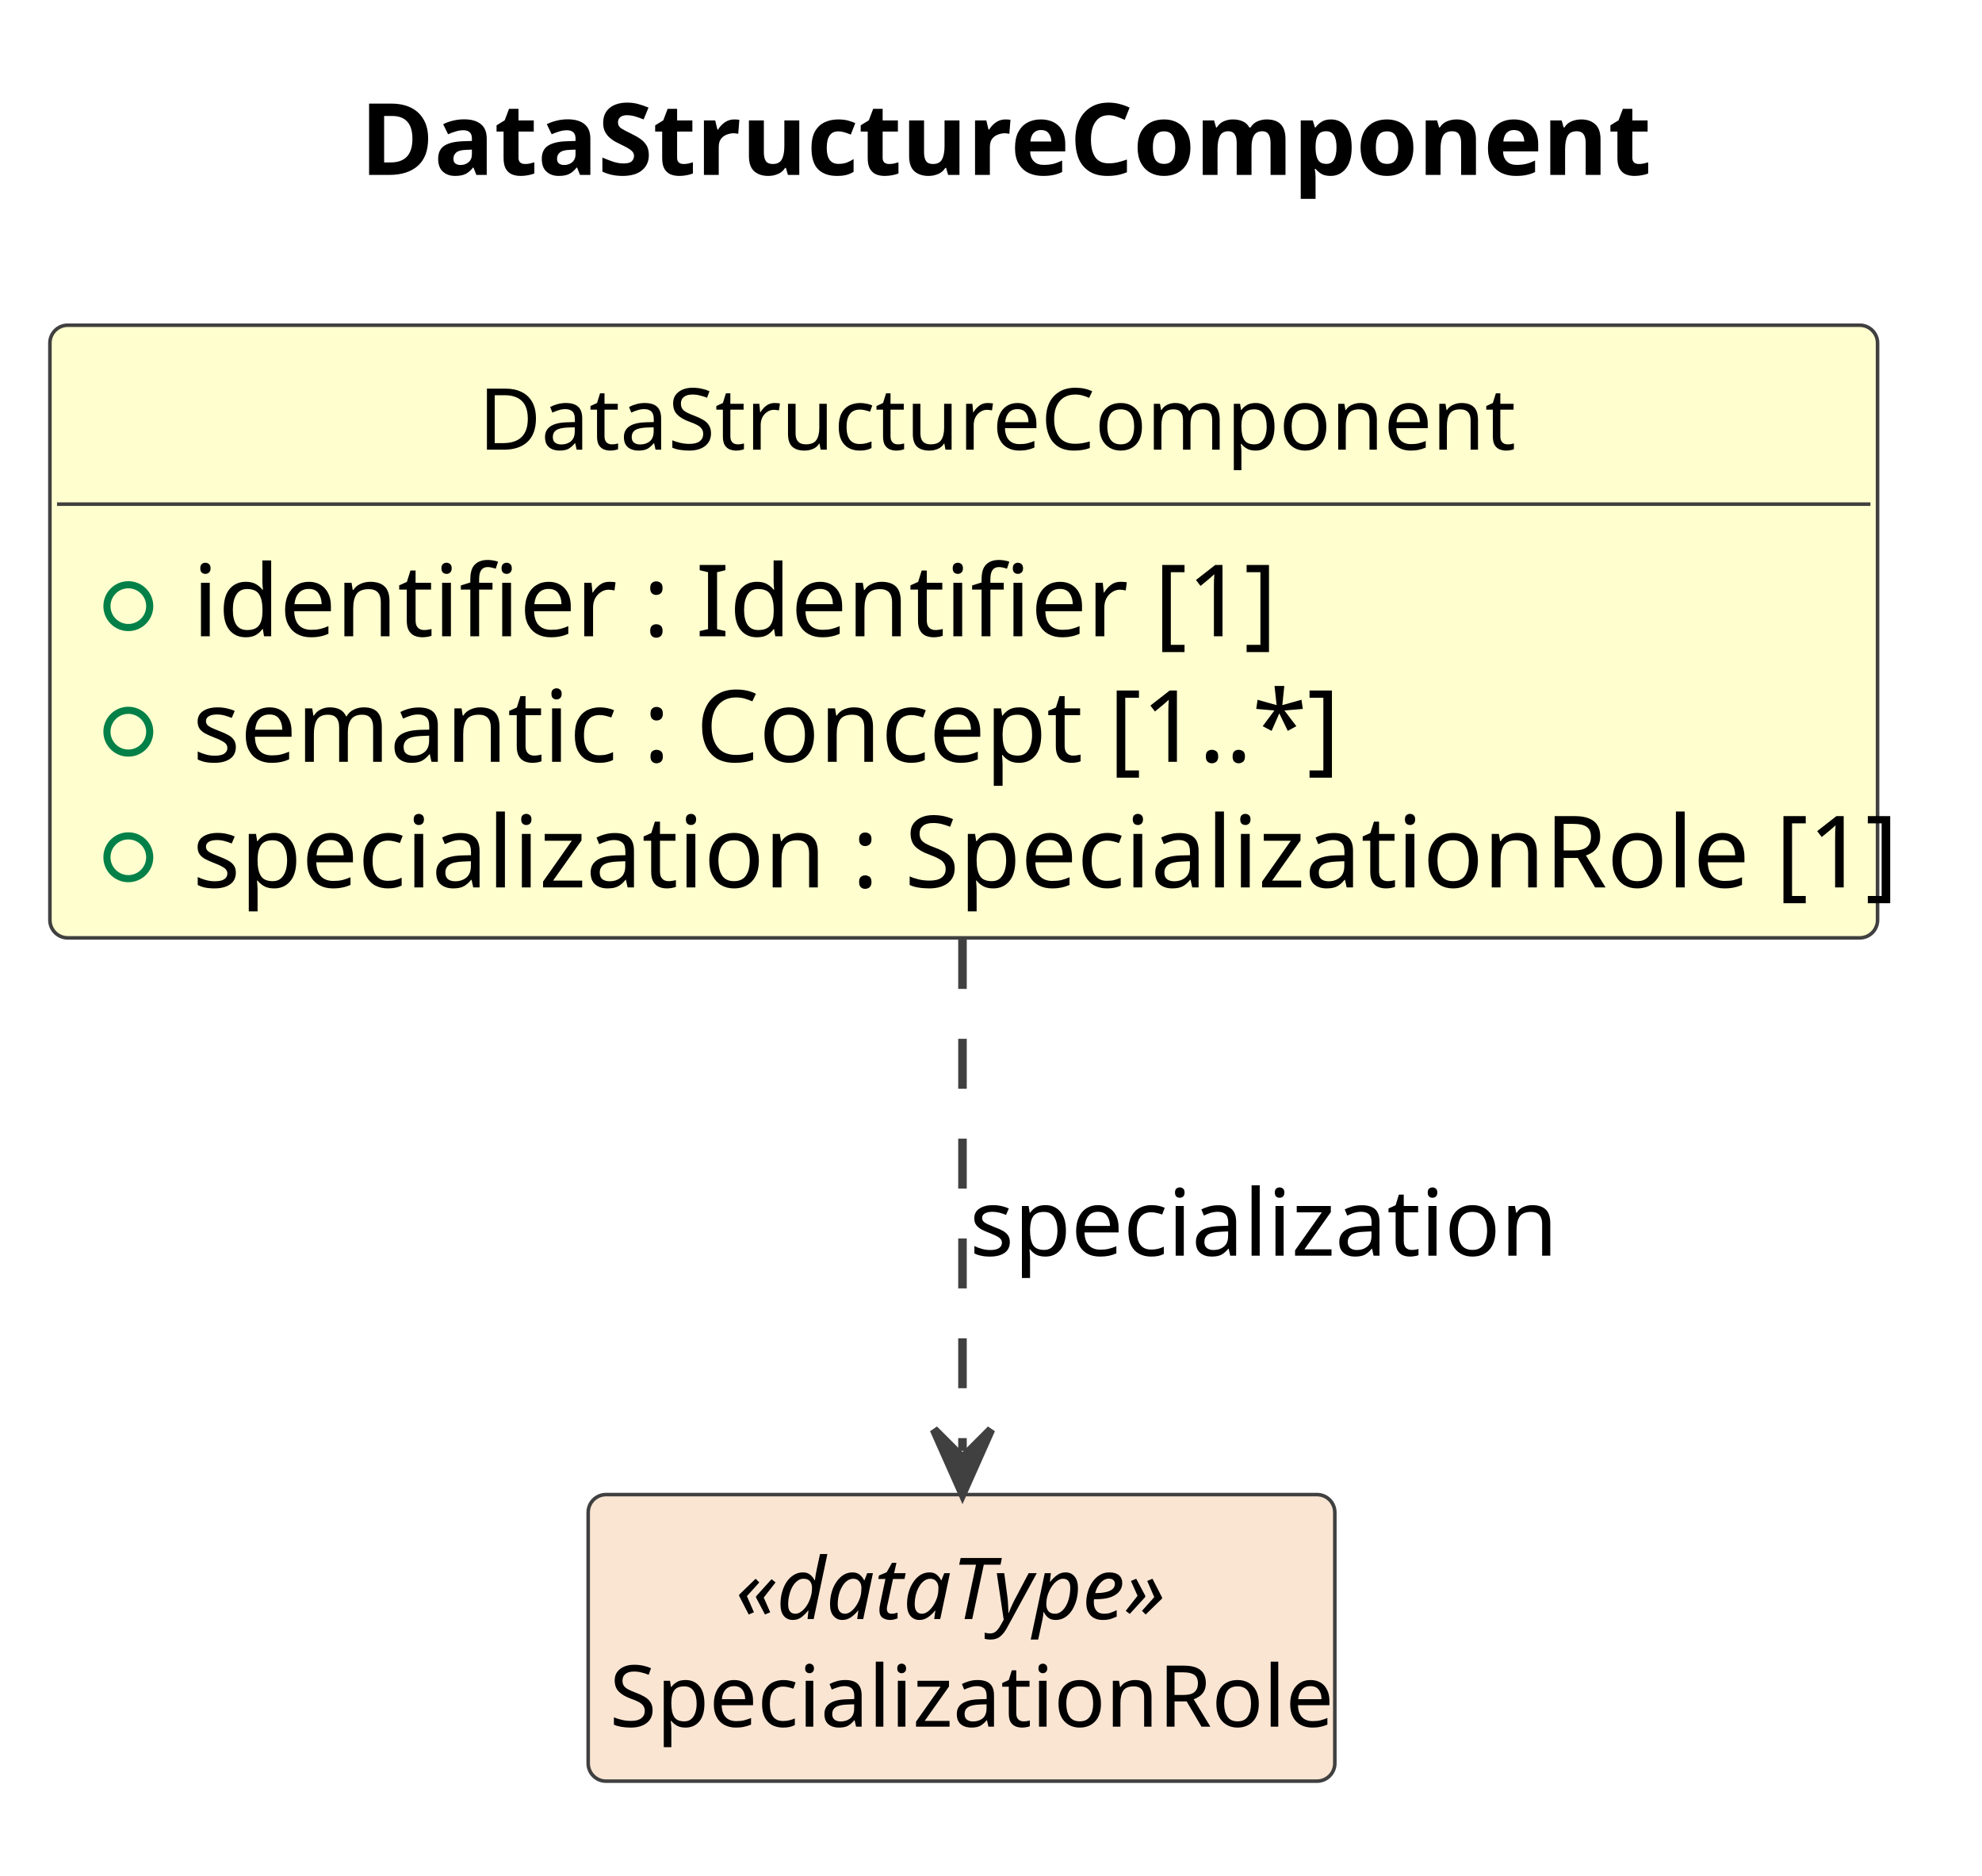
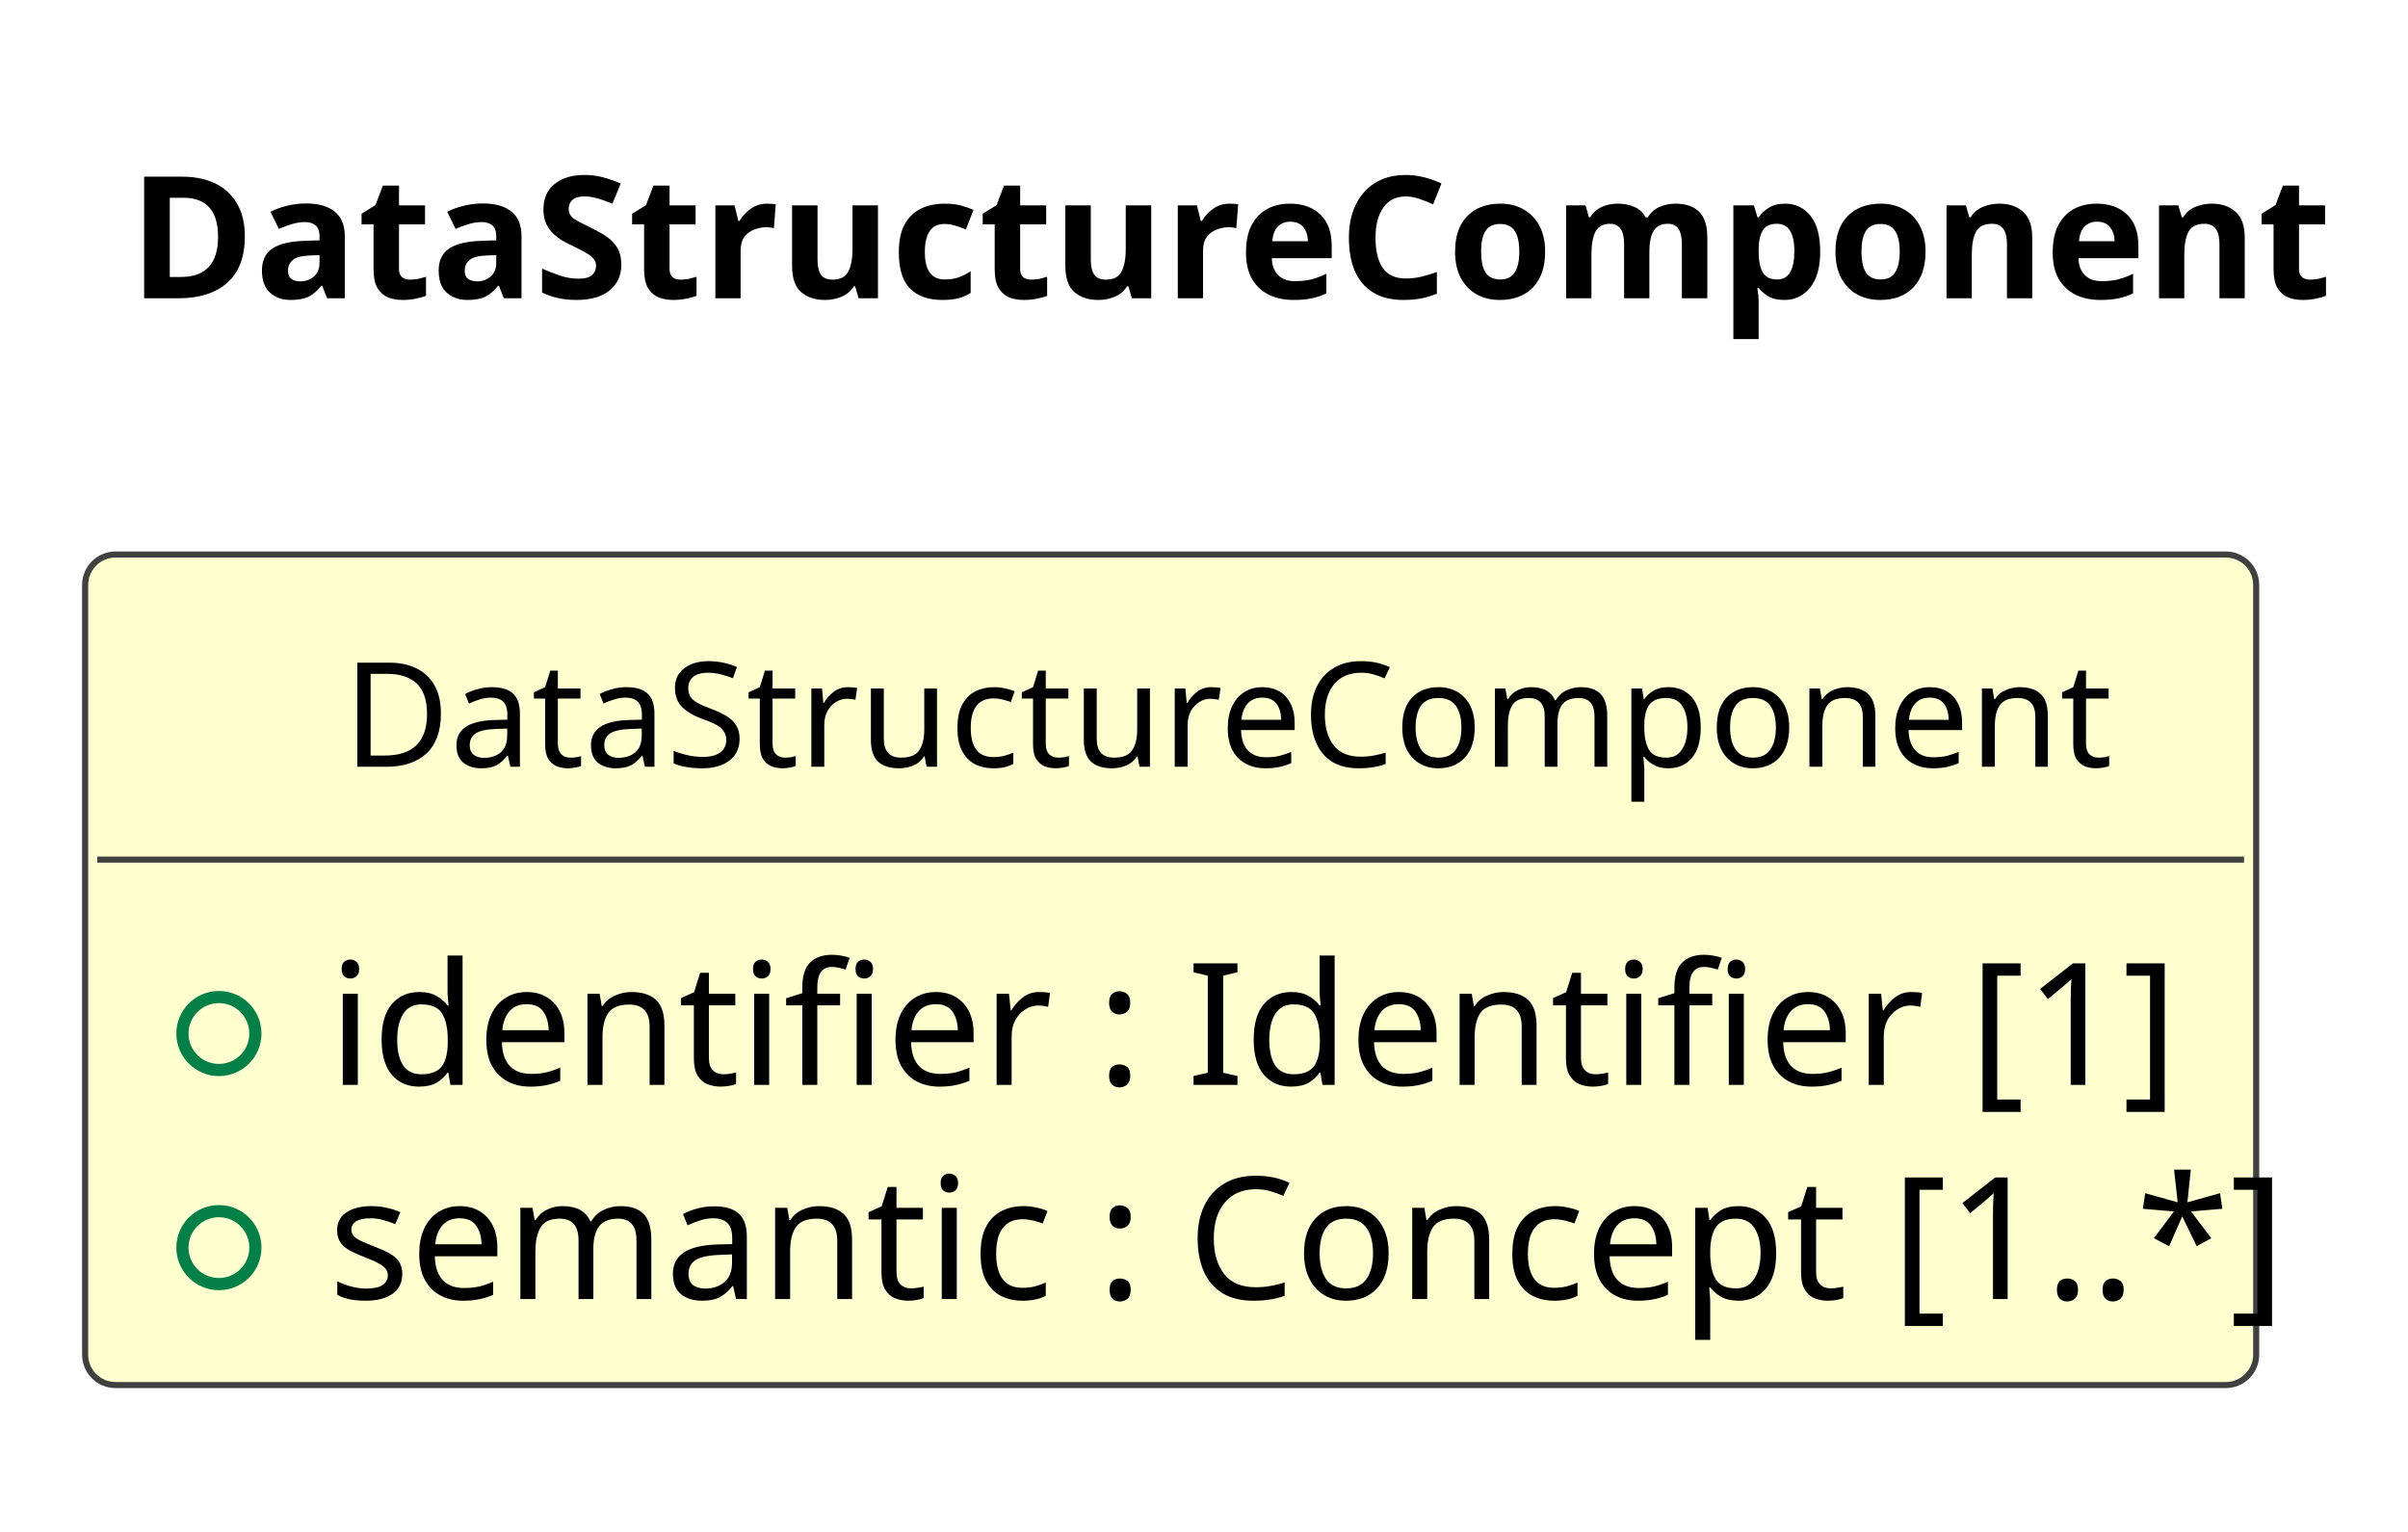
- <svg xmlns="http://www.w3.org/2000/svg" contentStyleType="text/css" data-diagram-type="CLASS" height="263px" preserveAspectRatio="none" style="width:278px;height:263px;background:#FFFFFF;" version="1.1" viewBox="0 0 278 263" width="278px" zoomAndPan="magnify">
+ <svg xmlns="http://www.w3.org/2000/svg" contentStyleType="text/css" data-diagram-type="CLASS" height="126px" preserveAspectRatio="none" style="width:198px;height:126px;background:#FFFFFF;" version="1.1" viewBox="0 0 198 126" width="198px" zoomAndPan="magnify">
  <defs />
  <g>
    <g class="title" data-source-line="1">
-       <text fill="#000000" font-family="sans-serif" font-size="14" font-weight="700" lengthAdjust="spacing" textLength="170.345" x="50.503" y="24.533">DataStructureComponent</text>
+       <text fill="#000000" font-family="sans-serif" font-size="14" font-weight="700" lengthAdjust="spacing" textLength="170.345" x="10.586" y="24.533">DataStructureComponent</text>
    </g>
    <g class="entity" data-qualified-name="DataStructureComponent" data-source-line="12" id="ent0002">
-       <rect fill="#FEFECE" height="85.922" rx="2.5" ry="2.5" style="stroke:#404040;stroke-width:0.5;" width="256.351" x="7" y="45.609" />
-       <text fill="#000000" font-family="sans-serif" font-size="12" lengthAdjust="spacing" textLength="136.072" x="67.139" y="63.066">DataStructureComponent</text>
-       <line style="stroke:#404040;stroke-width:0.5;" x1="8" x2="262.351" y1="70.703" y2="70.703" />
+       <rect fill="#FEFECE" height="68.312" rx="2.5" ry="2.5" style="stroke:#404040;stroke-width:0.5;" width="178.517" x="7" y="45.609" />
+       <text fill="#000000" font-family="sans-serif" font-size="12" lengthAdjust="spacing" textLength="136.072" x="28.222" y="63.066">DataStructureComponent</text>
+       <line style="stroke:#404040;stroke-width:0.5;" x1="8" x2="184.517" y1="70.703" y2="70.703" />
      <g data-visibility-modifier="PUBLIC_FIELD">
        <ellipse cx="18" cy="85.008" fill="none" rx="3" ry="3" style="stroke:#038048;stroke-width:1;" />
      </g>
      <text fill="#000000" font-family="sans-serif" font-size="14" lengthAdjust="spacing" textLength="137.737" x="27" y="89.236">identifier : Identifier [1]</text>
      <g data-visibility-modifier="PUBLIC_FIELD">
        <ellipse cx="18" cy="102.617" fill="none" rx="3" ry="3" style="stroke:#038048;stroke-width:1;" />
      </g>
      <text fill="#000000" font-family="sans-serif" font-size="14" lengthAdjust="spacing" textLength="152.517" x="27" y="106.846">semantic : Concept [1..*]</text>
-       <g data-visibility-modifier="PUBLIC_FIELD">
-         <ellipse cx="18" cy="120.227" fill="none" rx="3" ry="3" style="stroke:#038048;stroke-width:1;" />
-       </g>
-       <text fill="#000000" font-family="sans-serif" font-size="14" lengthAdjust="spacing" textLength="230.351" x="27" y="124.455">specialization : SpecializationRole [1]</text>
-     </g>
-     <g class="entity" data-qualified-name="SpecializationRole" data-source-line="17" id="ent0003">
-       <rect fill="#FAE5D3" height="40.188" rx="2.5" ry="2.5" style="stroke:#404040;stroke-width:0.5;" width="104.725" x="82.5" y="209.609" />
-       <text fill="#000000" font-family="sans-serif" font-size="12" font-style="italic" lengthAdjust="spacing" textLength="63.381" x="103.172" y="227.066">«dataType»</text>
-       <text fill="#000000" font-family="sans-serif" font-size="12" lengthAdjust="spacing" textLength="98.725" x="85.5" y="242.16">SpecializationRole</text>
-     </g>
-     <g class="link" data-entity-1="ent0002" data-entity-2="ent0003" data-link-type="dependency" data-source-line="18" id="lnk4">
-       <path codeLine="18" d="M135,131.689 C135,157.579 135,183.519 135,203.479" fill="none" id="DataStructureComponent-to-SpecializationRole" style="stroke:#404040;stroke-width:1.2;stroke-dasharray:7,7;" />
-       <polygon fill="#404040" points="135,209.479,139,200.479,135,204.479,131,200.479,135,209.479" style="stroke:#404040;stroke-width:1.2;" />
-       <text fill="#000000" font-family="sans-serif" font-size="13" lengthAdjust="spacing" textLength="78.044" x="136" y="176.105">specialization</text>
    </g>
  </g>
</svg>
